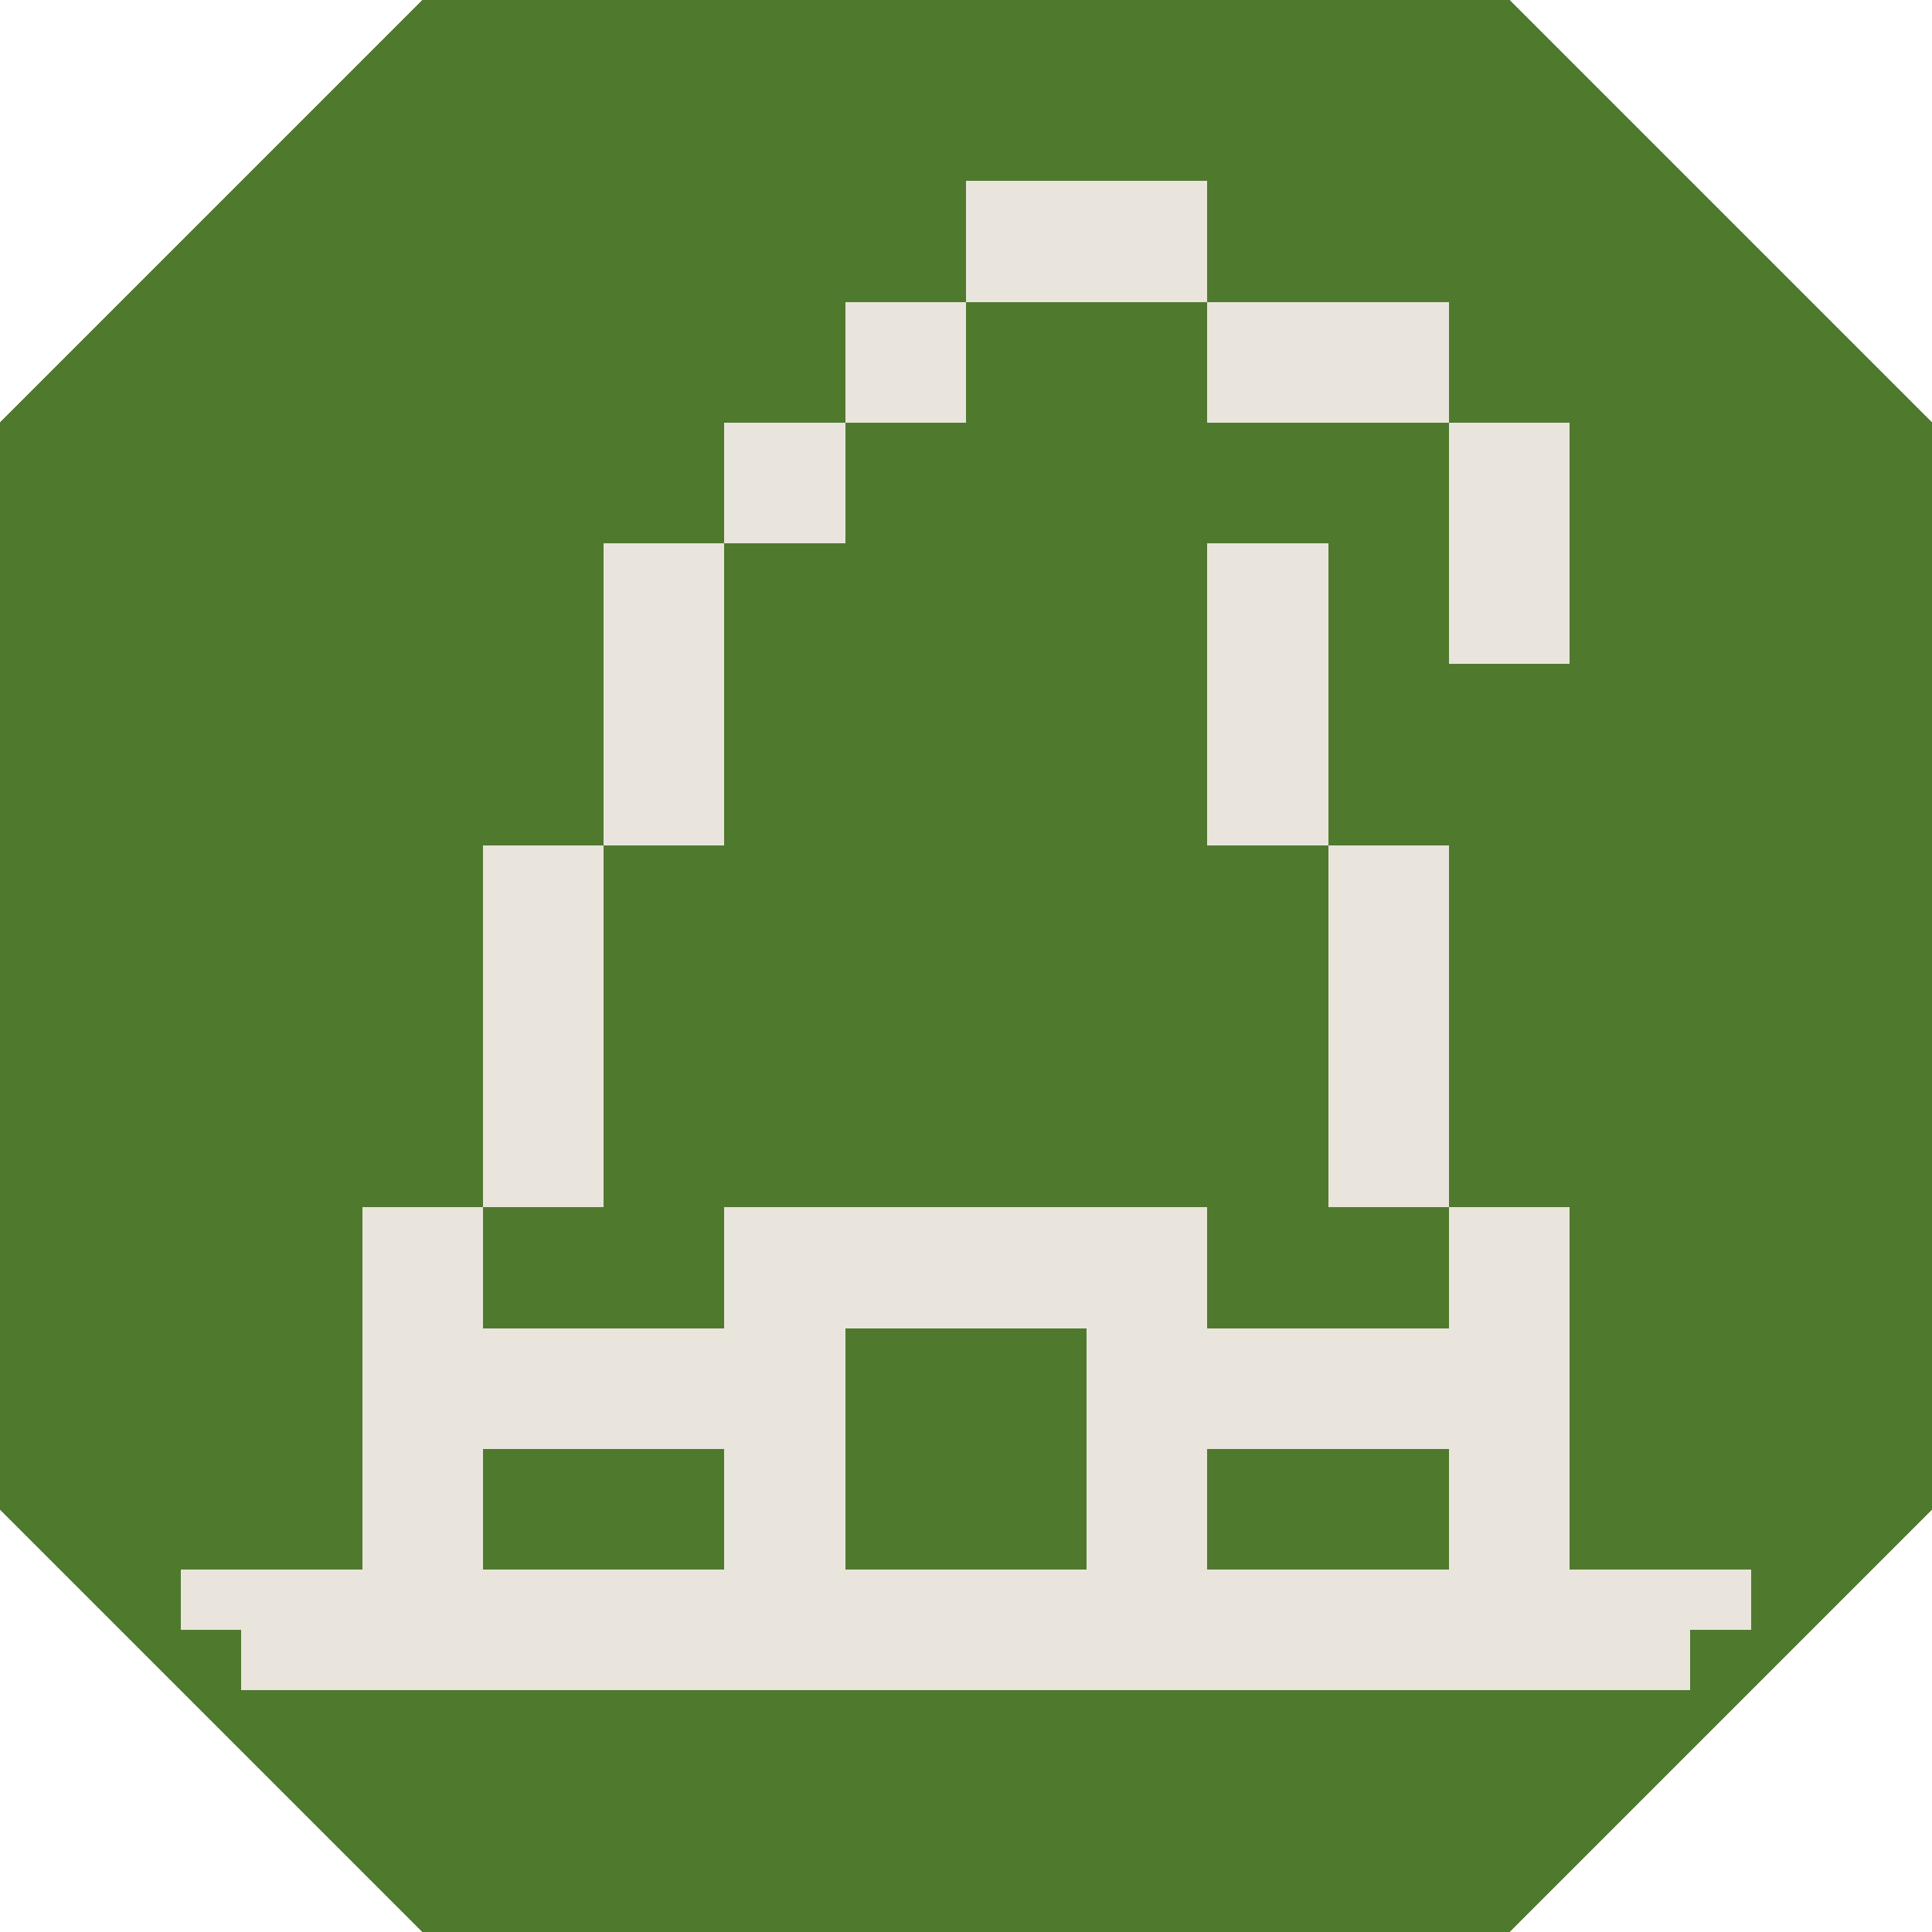
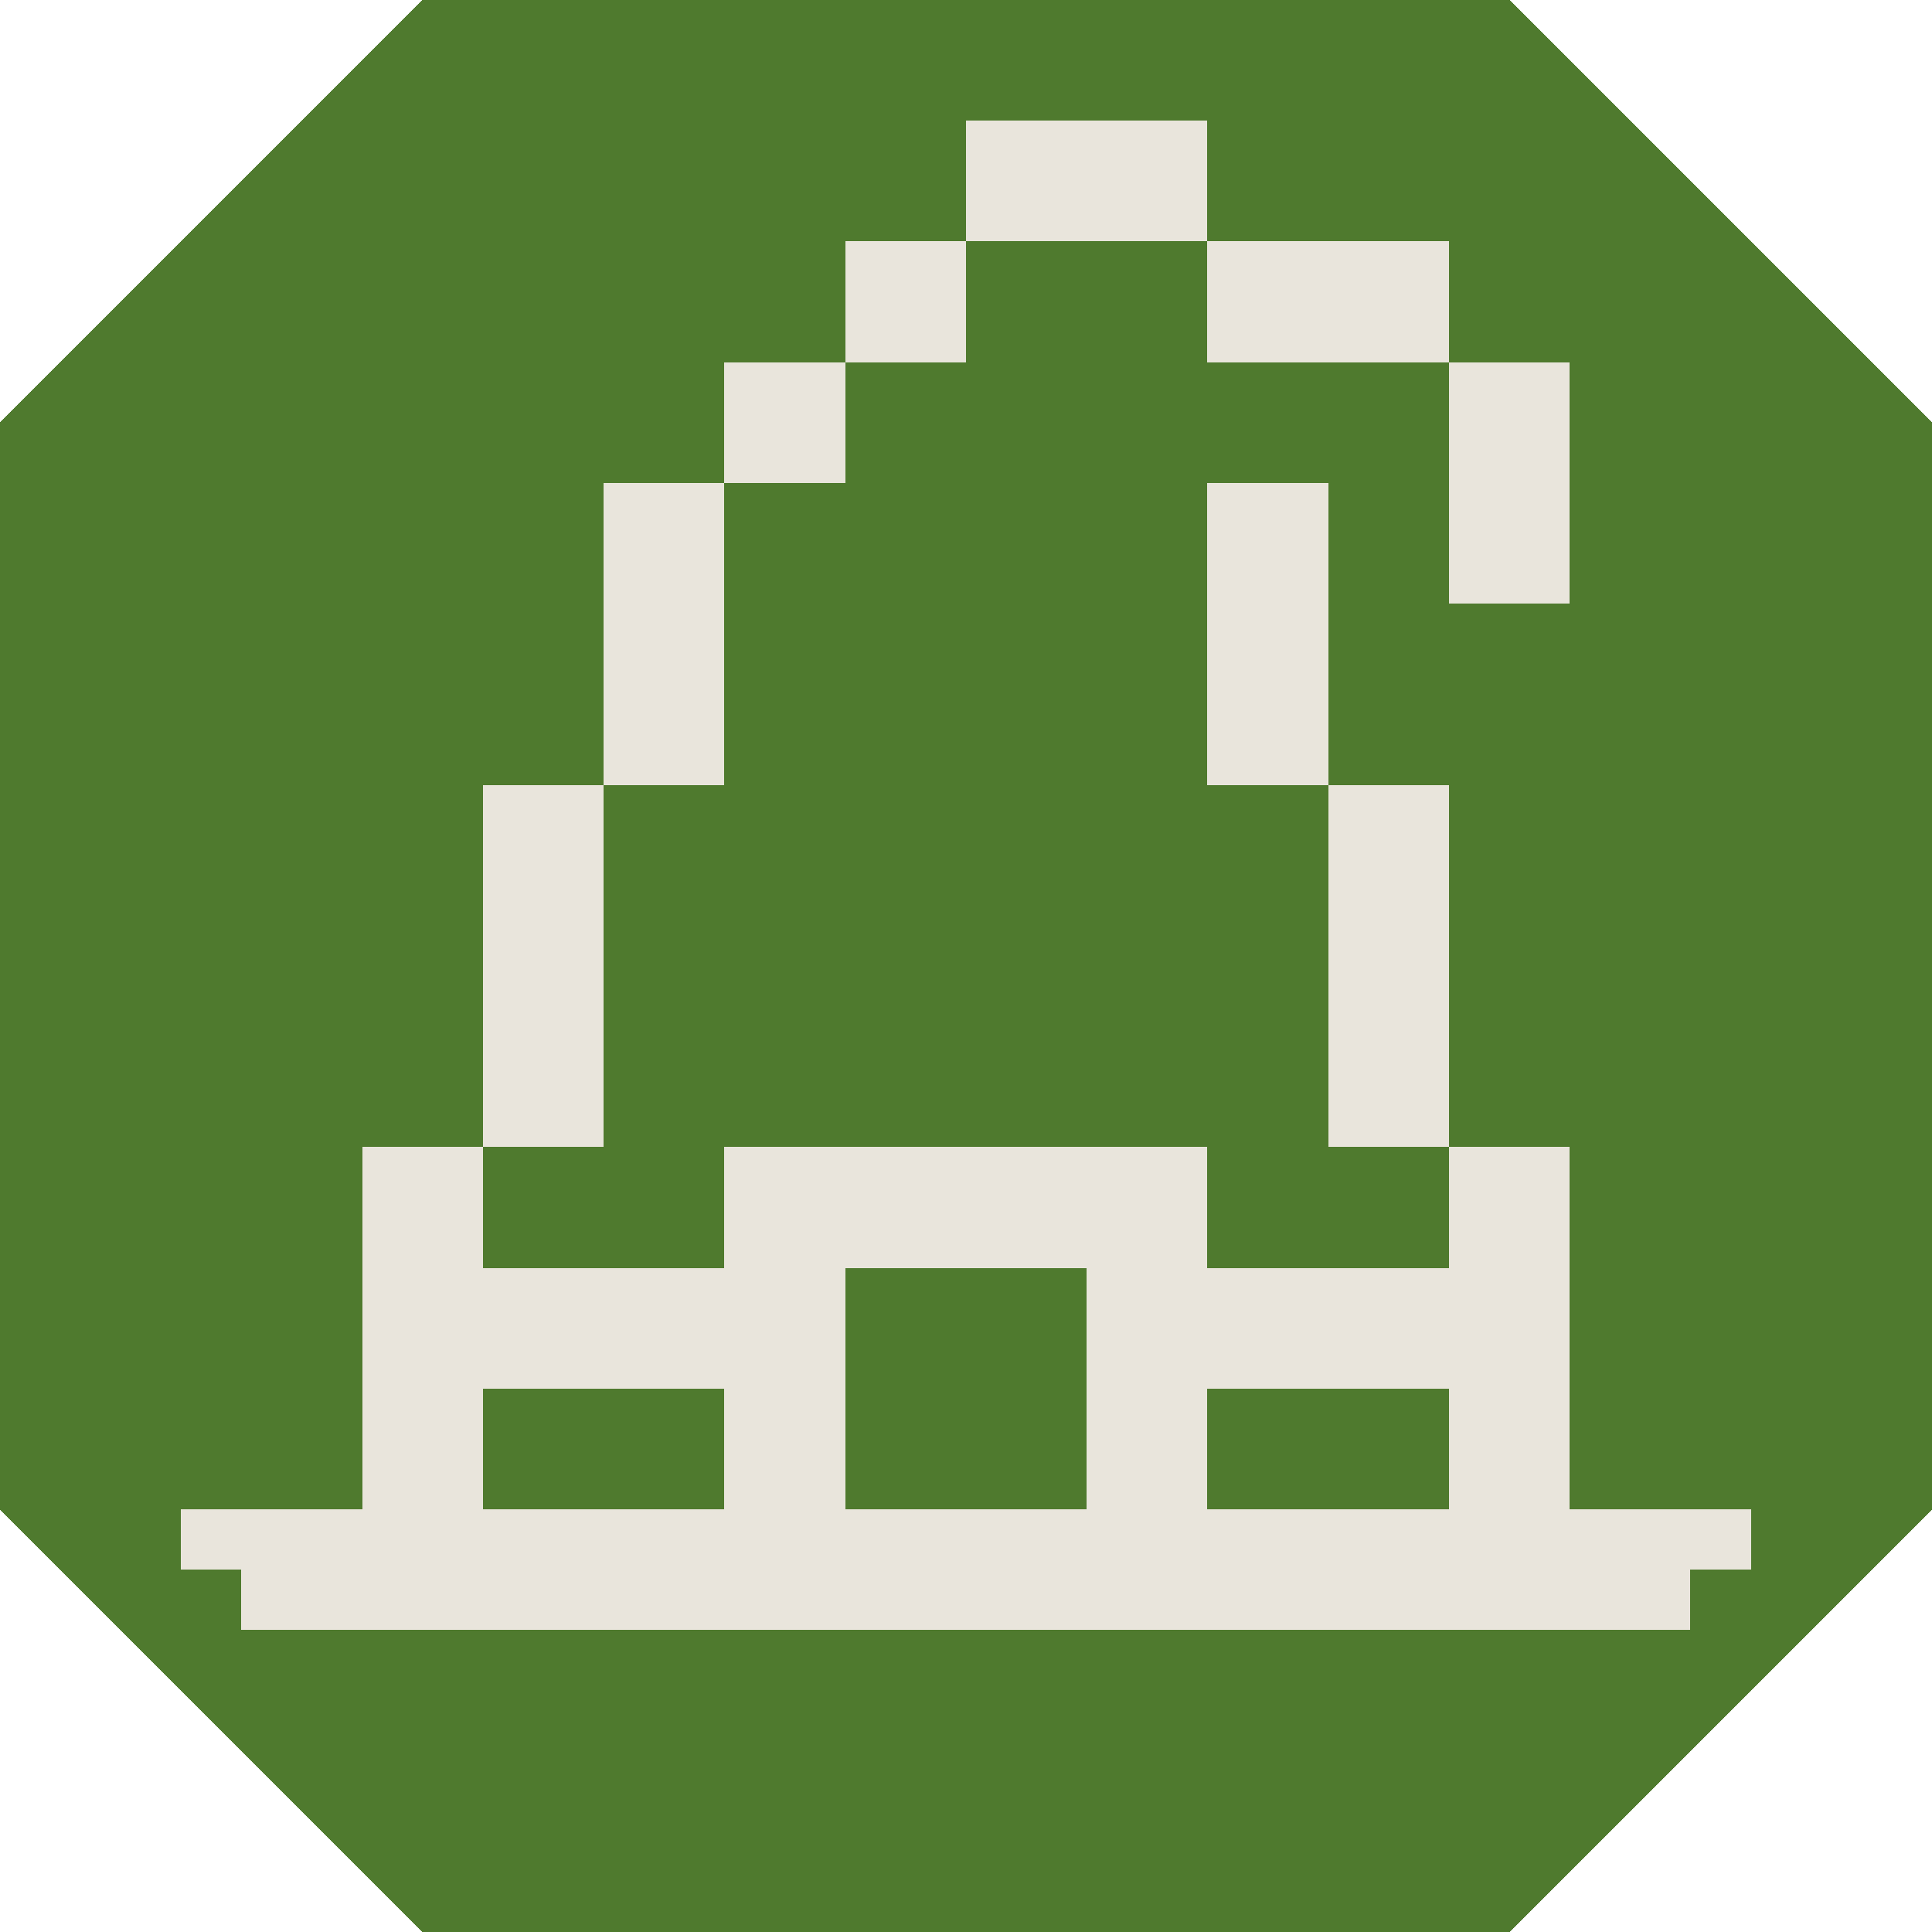
<svg xmlns="http://www.w3.org/2000/svg" width="512" height="512" viewBox="0 0 512 512" shape-rendering="crispEdges">
  <path d="M 112 0 H 400 L 512 112 V 400 L 400 512 H 112 L 0 400 V 112 Z" fill="#4F7A2E" />
+   <rect x="256" y="32" width="64" height="16" fill="#E9E5DC" />
  <rect x="256" y="48" width="64" height="16" fill="#E9E5DC" />
-   <rect x="256" y="64" width="64" height="16" fill="#E9E5DC" />
+   <rect x="224" y="64" width="32" height="16" fill="#E9E5DC" />
+   <rect x="320" y="64" width="64" height="16" fill="#E9E5DC" />
  <rect x="224" y="80" width="32" height="16" fill="#E9E5DC" />
  <rect x="320" y="80" width="64" height="16" fill="#E9E5DC" />
-   <rect x="224" y="96" width="32" height="16" fill="#E9E5DC" />
-   <rect x="320" y="96" width="64" height="16" fill="#E9E5DC" />
+   <rect x="192" y="96" width="32" height="16" fill="#E9E5DC" />
+   <rect x="384" y="96" width="32" height="16" fill="#E9E5DC" />
  <rect x="192" y="112" width="32" height="16" fill="#E9E5DC" />
  <rect x="384" y="112" width="32" height="16" fill="#E9E5DC" />
-   <rect x="192" y="128" width="32" height="16" fill="#E9E5DC" />
+   <rect x="160" y="128" width="32" height="16" fill="#E9E5DC" />
+   <rect x="320" y="128" width="32" height="16" fill="#E9E5DC" />
  <rect x="384" y="128" width="32" height="16" fill="#E9E5DC" />
  <rect x="160" y="144" width="32" height="16" fill="#E9E5DC" />
  <rect x="320" y="144" width="32" height="16" fill="#E9E5DC" />
  <rect x="384" y="144" width="32" height="16" fill="#E9E5DC" />
  <rect x="160" y="160" width="32" height="16" fill="#E9E5DC" />
  <rect x="320" y="160" width="32" height="16" fill="#E9E5DC" />
-   <rect x="384" y="160" width="32" height="16" fill="#E9E5DC" />
  <rect x="160" y="176" width="32" height="16" fill="#E9E5DC" />
  <rect x="320" y="176" width="32" height="16" fill="#E9E5DC" />
  <rect x="160" y="192" width="32" height="16" fill="#E9E5DC" />
  <rect x="320" y="192" width="32" height="16" fill="#E9E5DC" />
-   <rect x="160" y="208" width="32" height="16" fill="#E9E5DC" />
-   <rect x="320" y="208" width="32" height="16" fill="#E9E5DC" />
+   <rect x="128" y="208" width="32" height="16" fill="#E9E5DC" />
+   <rect x="352" y="208" width="32" height="16" fill="#E9E5DC" />
  <rect x="128" y="224" width="32" height="16" fill="#E9E5DC" />
  <rect x="352" y="224" width="32" height="16" fill="#E9E5DC" />
  <rect x="128" y="240" width="32" height="16" fill="#E9E5DC" />
  <rect x="352" y="240" width="32" height="16" fill="#E9E5DC" />
  <rect x="128" y="256" width="32" height="16" fill="#E9E5DC" />
  <rect x="352" y="256" width="32" height="16" fill="#E9E5DC" />
  <rect x="128" y="272" width="32" height="16" fill="#E9E5DC" />
  <rect x="352" y="272" width="32" height="16" fill="#E9E5DC" />
  <rect x="128" y="288" width="32" height="16" fill="#E9E5DC" />
  <rect x="352" y="288" width="32" height="16" fill="#E9E5DC" />
-   <rect x="128" y="304" width="32" height="16" fill="#E9E5DC" />
-   <rect x="352" y="304" width="32" height="16" fill="#E9E5DC" />
+   <rect x="96" y="304" width="32" height="16" fill="#E9E5DC" />
+   <rect x="192" y="304" width="128" height="16" fill="#E9E5DC" />
+   <rect x="384" y="304" width="32" height="16" fill="#E9E5DC" />
  <rect x="96" y="320" width="32" height="16" fill="#E9E5DC" />
  <rect x="192" y="320" width="128" height="16" fill="#E9E5DC" />
  <rect x="384" y="320" width="32" height="16" fill="#E9E5DC" />
-   <rect x="96" y="336" width="32" height="16" fill="#E9E5DC" />
-   <rect x="192" y="336" width="128" height="16" fill="#E9E5DC" />
-   <rect x="384" y="336" width="32" height="16" fill="#E9E5DC" />
+   <rect x="96" y="336" width="128" height="16" fill="#E9E5DC" />
+   <rect x="288" y="336" width="128" height="16" fill="#E9E5DC" />
  <rect x="96" y="352" width="128" height="16" fill="#E9E5DC" />
  <rect x="288" y="352" width="128" height="16" fill="#E9E5DC" />
-   <rect x="96" y="368" width="128" height="16" fill="#E9E5DC" />
-   <rect x="288" y="368" width="128" height="16" fill="#E9E5DC" />
+   <rect x="96" y="368" width="32" height="16" fill="#E9E5DC" />
+   <rect x="192" y="368" width="32" height="16" fill="#E9E5DC" />
+   <rect x="288" y="368" width="32" height="16" fill="#E9E5DC" />
+   <rect x="384" y="368" width="32" height="16" fill="#E9E5DC" />
  <rect x="96" y="384" width="32" height="16" fill="#E9E5DC" />
  <rect x="192" y="384" width="32" height="16" fill="#E9E5DC" />
  <rect x="288" y="384" width="32" height="16" fill="#E9E5DC" />
  <rect x="384" y="384" width="32" height="16" fill="#E9E5DC" />
-   <rect x="96" y="400" width="32" height="16" fill="#E9E5DC" />
-   <rect x="192" y="400" width="32" height="16" fill="#E9E5DC" />
-   <rect x="288" y="400" width="32" height="16" fill="#E9E5DC" />
-   <rect x="384" y="400" width="32" height="16" fill="#E9E5DC" />
-   <rect x="48" y="416" width="416" height="16" fill="#E9E5DC" />
-   <rect x="64" y="432" width="384" height="16" fill="#E9E5DC" />
+   <rect x="48" y="400" width="416" height="16" fill="#E9E5DC" />
+   <rect x="64" y="416" width="384" height="16" fill="#E9E5DC" />
</svg>
